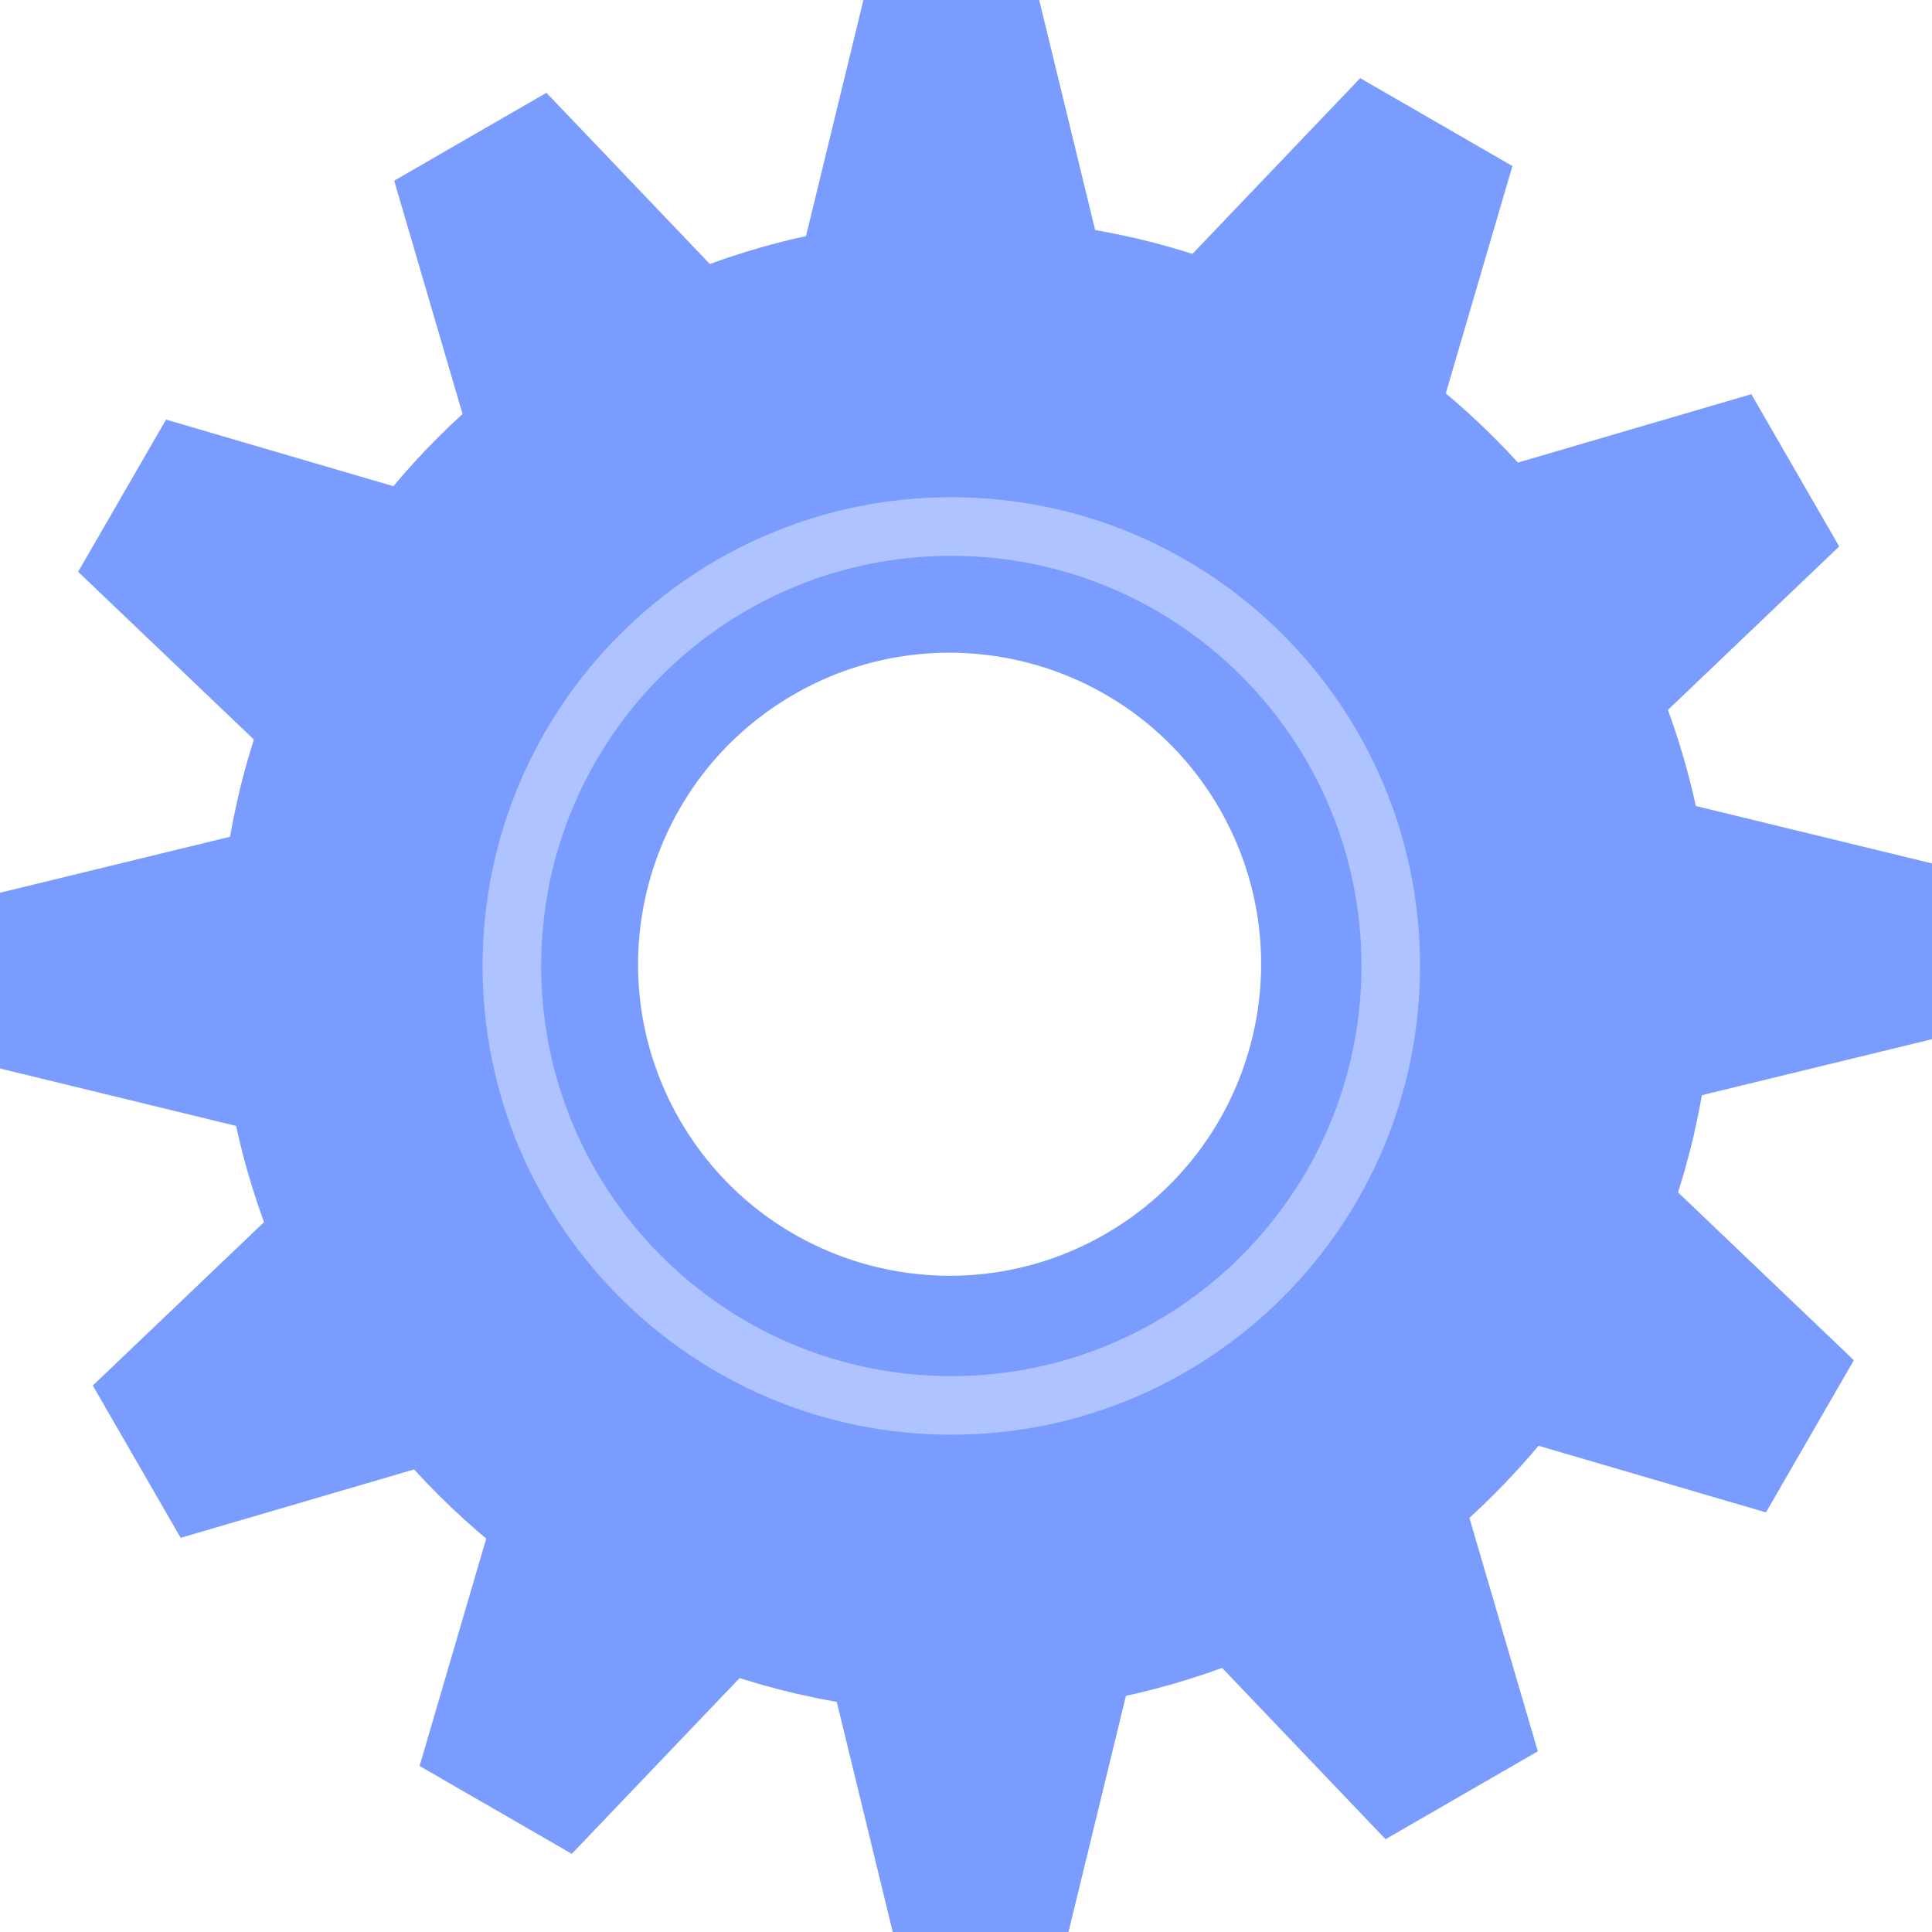
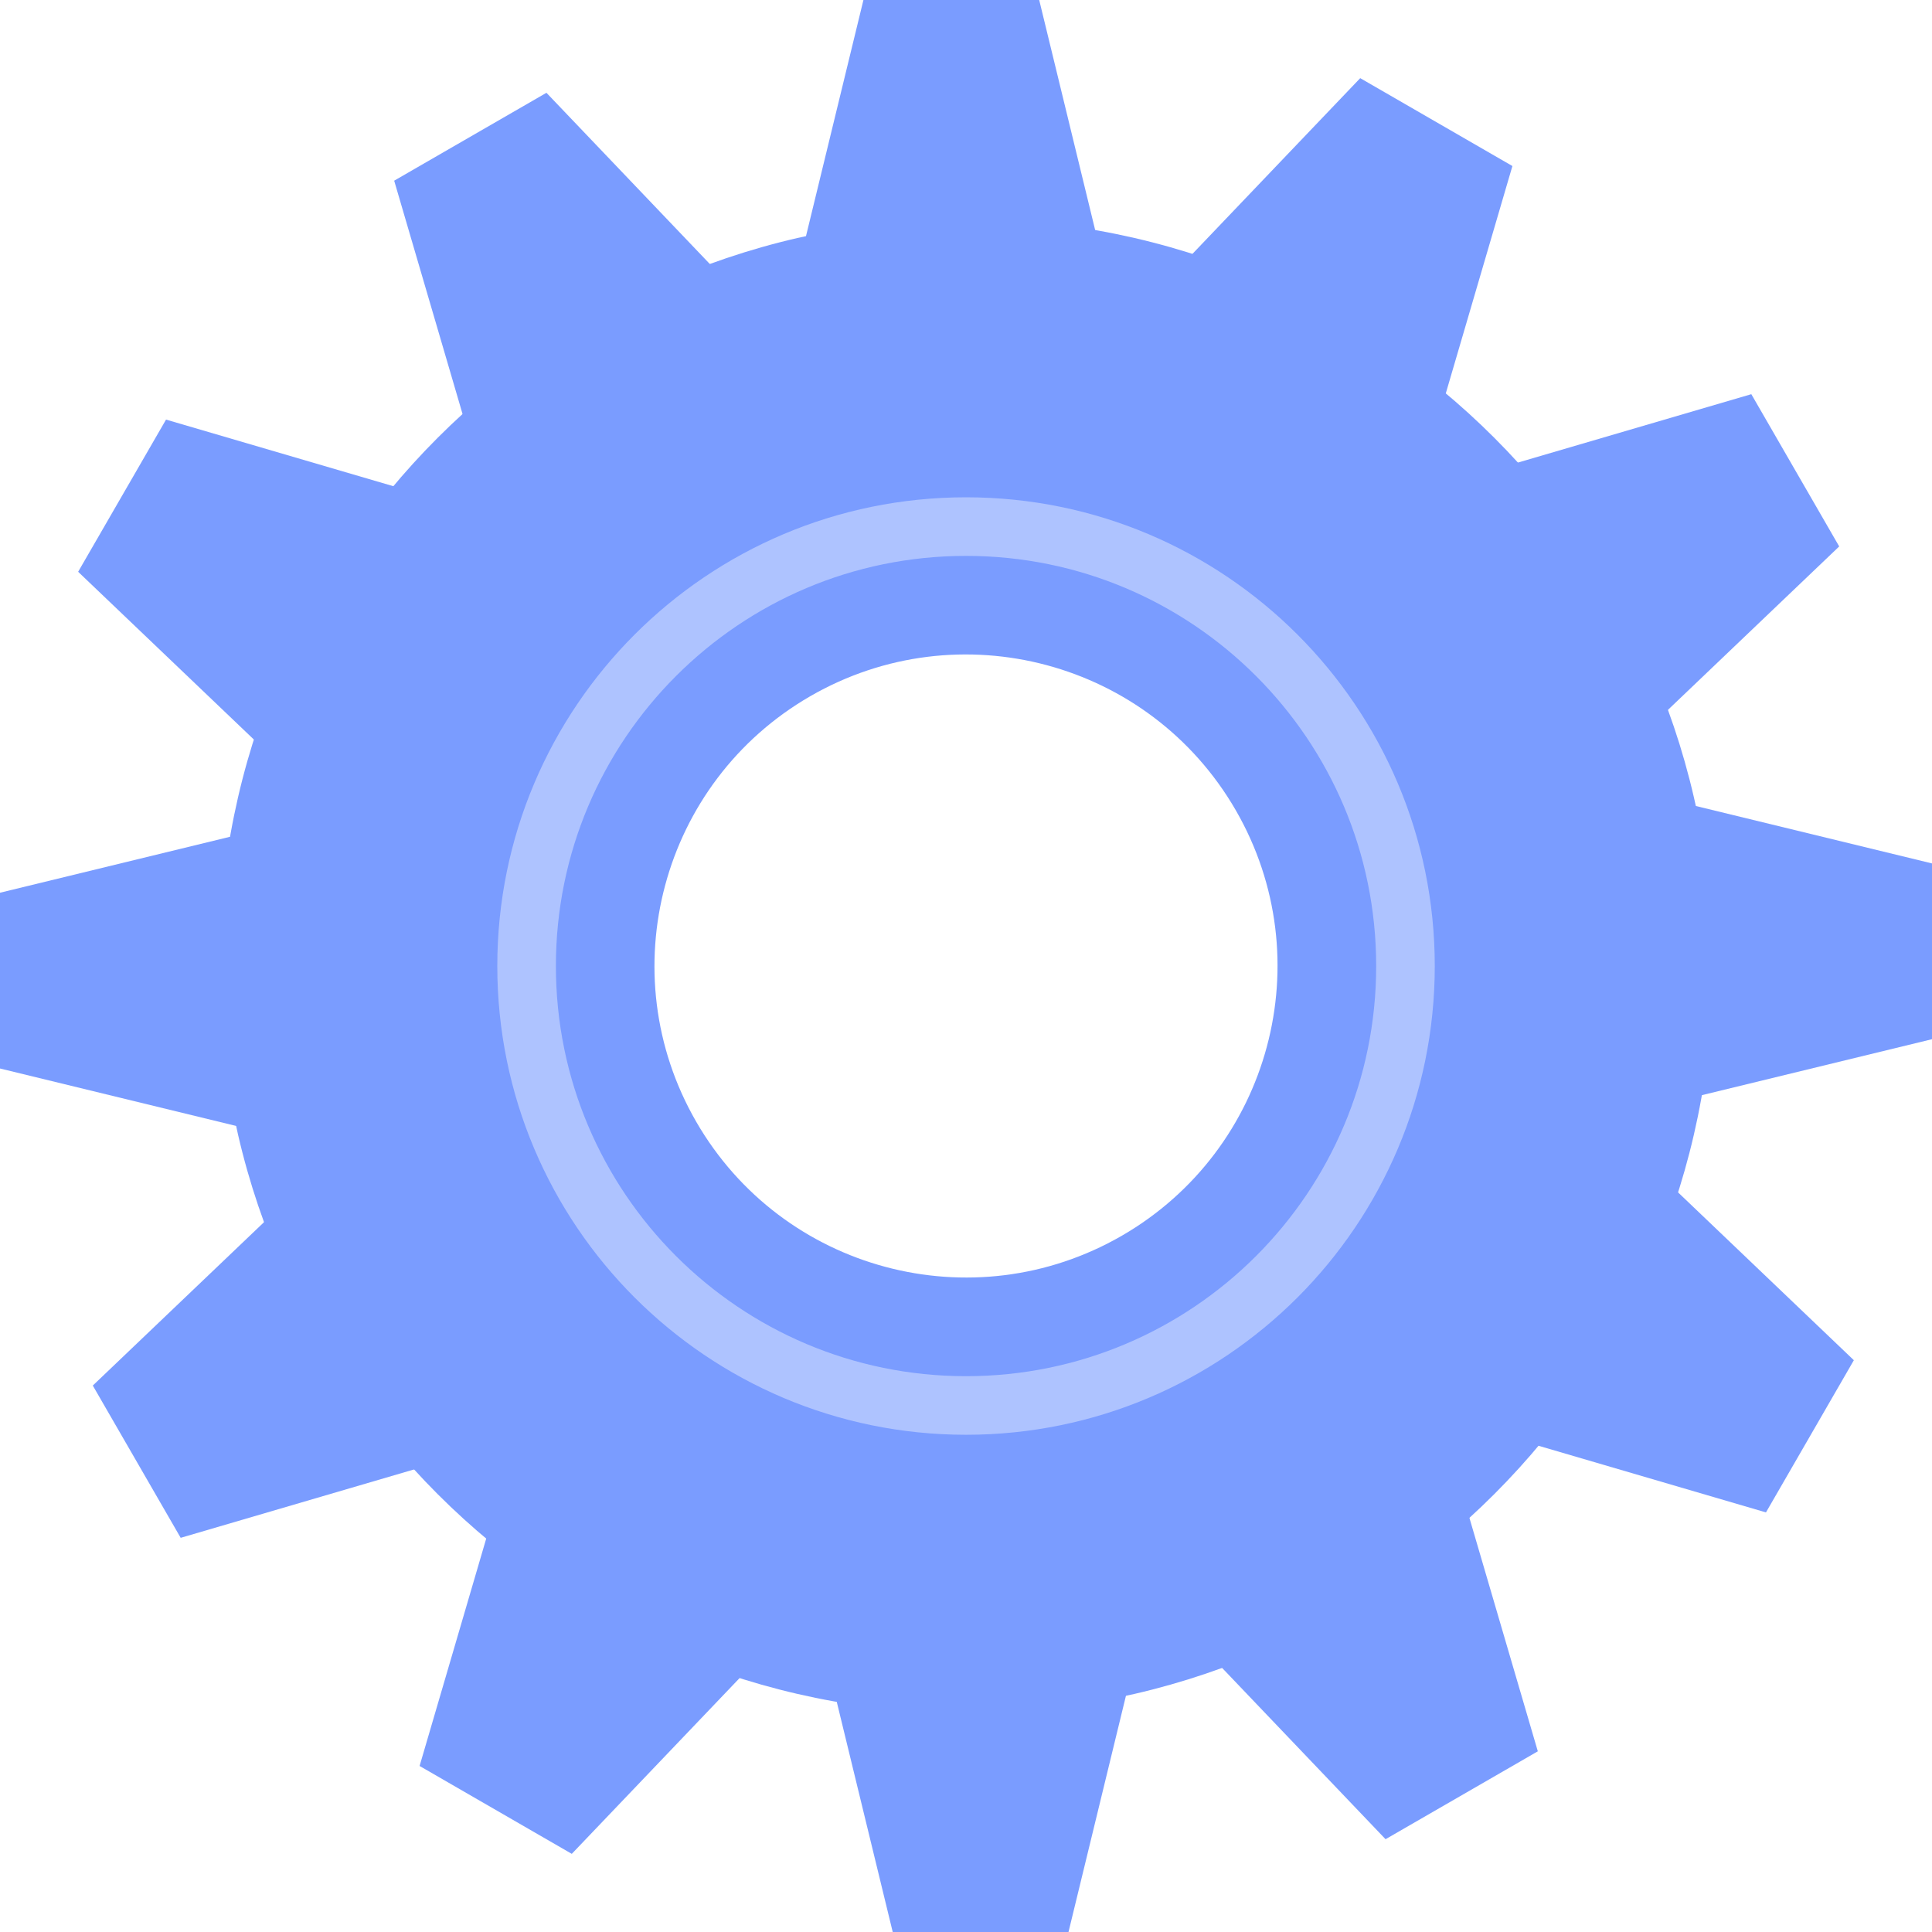
- <svg xmlns="http://www.w3.org/2000/svg" id="Layer_1" data-name="Layer 1" viewBox="0 0 263.79 263.79">
+ <svg xmlns="http://www.w3.org/2000/svg" id="Layer_1" viewBox="0 0 263.79 263.79">
  <defs>
    <style>
      .cls-1 {
-         fill: #7a9cff;
-       }
- 
-       .cls-2 {
        fill: none;
        stroke: #aec3ff;
        stroke-miterlimit: 10;
        stroke-width: 8px;
      }
+ 
+       .cls-2 {
+         fill: #7a9cff;
+       }
    </style>
  </defs>
-   <path class="cls-1" d="M131.89,29.89c-56.33,0-102,45.67-102,102s45.67,102,102,102,102-45.67,102-102S188.23,29.89,131.89,29.89ZM150.92,168.49c-20.34,11.74-46.35,4.77-58.1-15.57-11.74-20.34-4.77-46.35,15.57-58.1,20.34-11.74,46.35-4.77,58.1,15.57,11.74,20.34,4.77,46.35-15.57,58.1Z" />
-   <polygon class="cls-1" points="109.89 32.89 117.89 0 141.89 0 149.89 32.89 109.89 32.89" />
-   <polygon class="cls-1" points="63.34 57.16 53.82 24.67 74.61 12.67 97.98 37.16 63.34 57.16" />
-   <polygon class="cls-1" points="35.16 101.45 10.67 78.07 22.67 57.29 55.16 66.81 35.16 101.45" />
-   <polygon class="cls-1" points="32.89 153.89 0 145.89 0 121.89 32.89 113.89 32.89 153.89" />
-   <polygon class="cls-1" points="57.16 200.45 24.67 209.97 12.67 189.18 37.16 165.81 57.16 200.45" />
-   <polygon class="cls-1" points="101.45 228.63 78.07 253.12 57.29 241.12 66.81 208.63 101.45 228.63" />
-   <polygon class="cls-1" points="153.89 230.89 145.89 263.79 121.89 263.79 113.89 230.89 153.89 230.89" />
-   <polygon class="cls-1" points="200.45 206.63 209.97 239.12 189.18 251.12 165.81 226.63 200.45 206.63" />
-   <polygon class="cls-1" points="228.63 162.34 253.12 185.72 241.12 206.5 208.63 196.98 228.63 162.34" />
-   <polygon class="cls-1" points="230.89 109.89 263.79 117.89 263.79 141.89 230.89 149.89 230.89 109.89" />
-   <polygon class="cls-1" points="206.63 63.34 239.12 53.82 251.12 74.61 226.63 97.98 206.63 63.34" />
-   <polygon class="cls-1" points="162.34 35.16 185.72 10.67 206.5 22.67 196.98 55.16 162.34 35.16" />
-   <circle class="cls-2" cx="129.89" cy="131.89" r="60" />
+   <path class="cls-2" d="M131.89,29.89c-56.33,0-102,45.67-102,102s45.67,102,102,102,102-45.67,102-102S188.23,29.89,131.89,29.89ZM153.16,168.73h0c-20.34,11.74-46.35,4.77-58.1-15.57-11.74-20.34-4.77-46.35,15.57-58.1,20.34-11.74,46.35-4.77,58.1,15.57,11.74,20.34,4.77,46.35-15.57,58.1Z" />
+   <polygon class="cls-2" points="109.89 32.89 117.89 0 141.89 0 149.89 32.89 109.89 32.89" />
+   <polygon class="cls-2" points="63.34 57.16 53.82 24.67 74.61 12.67 97.98 37.16 63.34 57.16" />
+   <polygon class="cls-2" points="35.16 101.45 10.67 78.07 22.67 57.29 55.16 66.81 35.16 101.45" />
+   <polygon class="cls-2" points="32.89 153.89 0 145.89 0 121.89 32.89 113.89 32.89 153.89" />
+   <polygon class="cls-2" points="57.16 200.45 24.67 209.97 12.67 189.18 37.16 165.81 57.16 200.45" />
+   <polygon class="cls-2" points="101.45 228.63 78.07 253.12 57.29 241.12 66.81 208.63 101.45 228.63" />
+   <polygon class="cls-2" points="153.89 230.89 145.89 263.79 121.89 263.79 113.89 230.89 153.89 230.89" />
+   <polygon class="cls-2" points="200.45 206.63 209.97 239.12 189.18 251.12 165.81 226.63 200.45 206.63" />
+   <polygon class="cls-2" points="228.63 162.34 253.12 185.72 241.12 206.5 208.63 196.98 228.63 162.34" />
+   <polygon class="cls-2" points="230.89 109.89 263.79 117.89 263.79 141.89 230.89 149.89 230.89 109.89" />
+   <polygon class="cls-2" points="206.63 63.34 239.12 53.82 251.12 74.61 226.63 97.98 206.63 63.34" />
+   <polygon class="cls-2" points="162.34 35.16 185.72 10.67 206.5 22.67 196.98 55.16 162.34 35.16" />
+   <circle class="cls-1" cx="131.9" cy="131.9" r="60" />
</svg>
